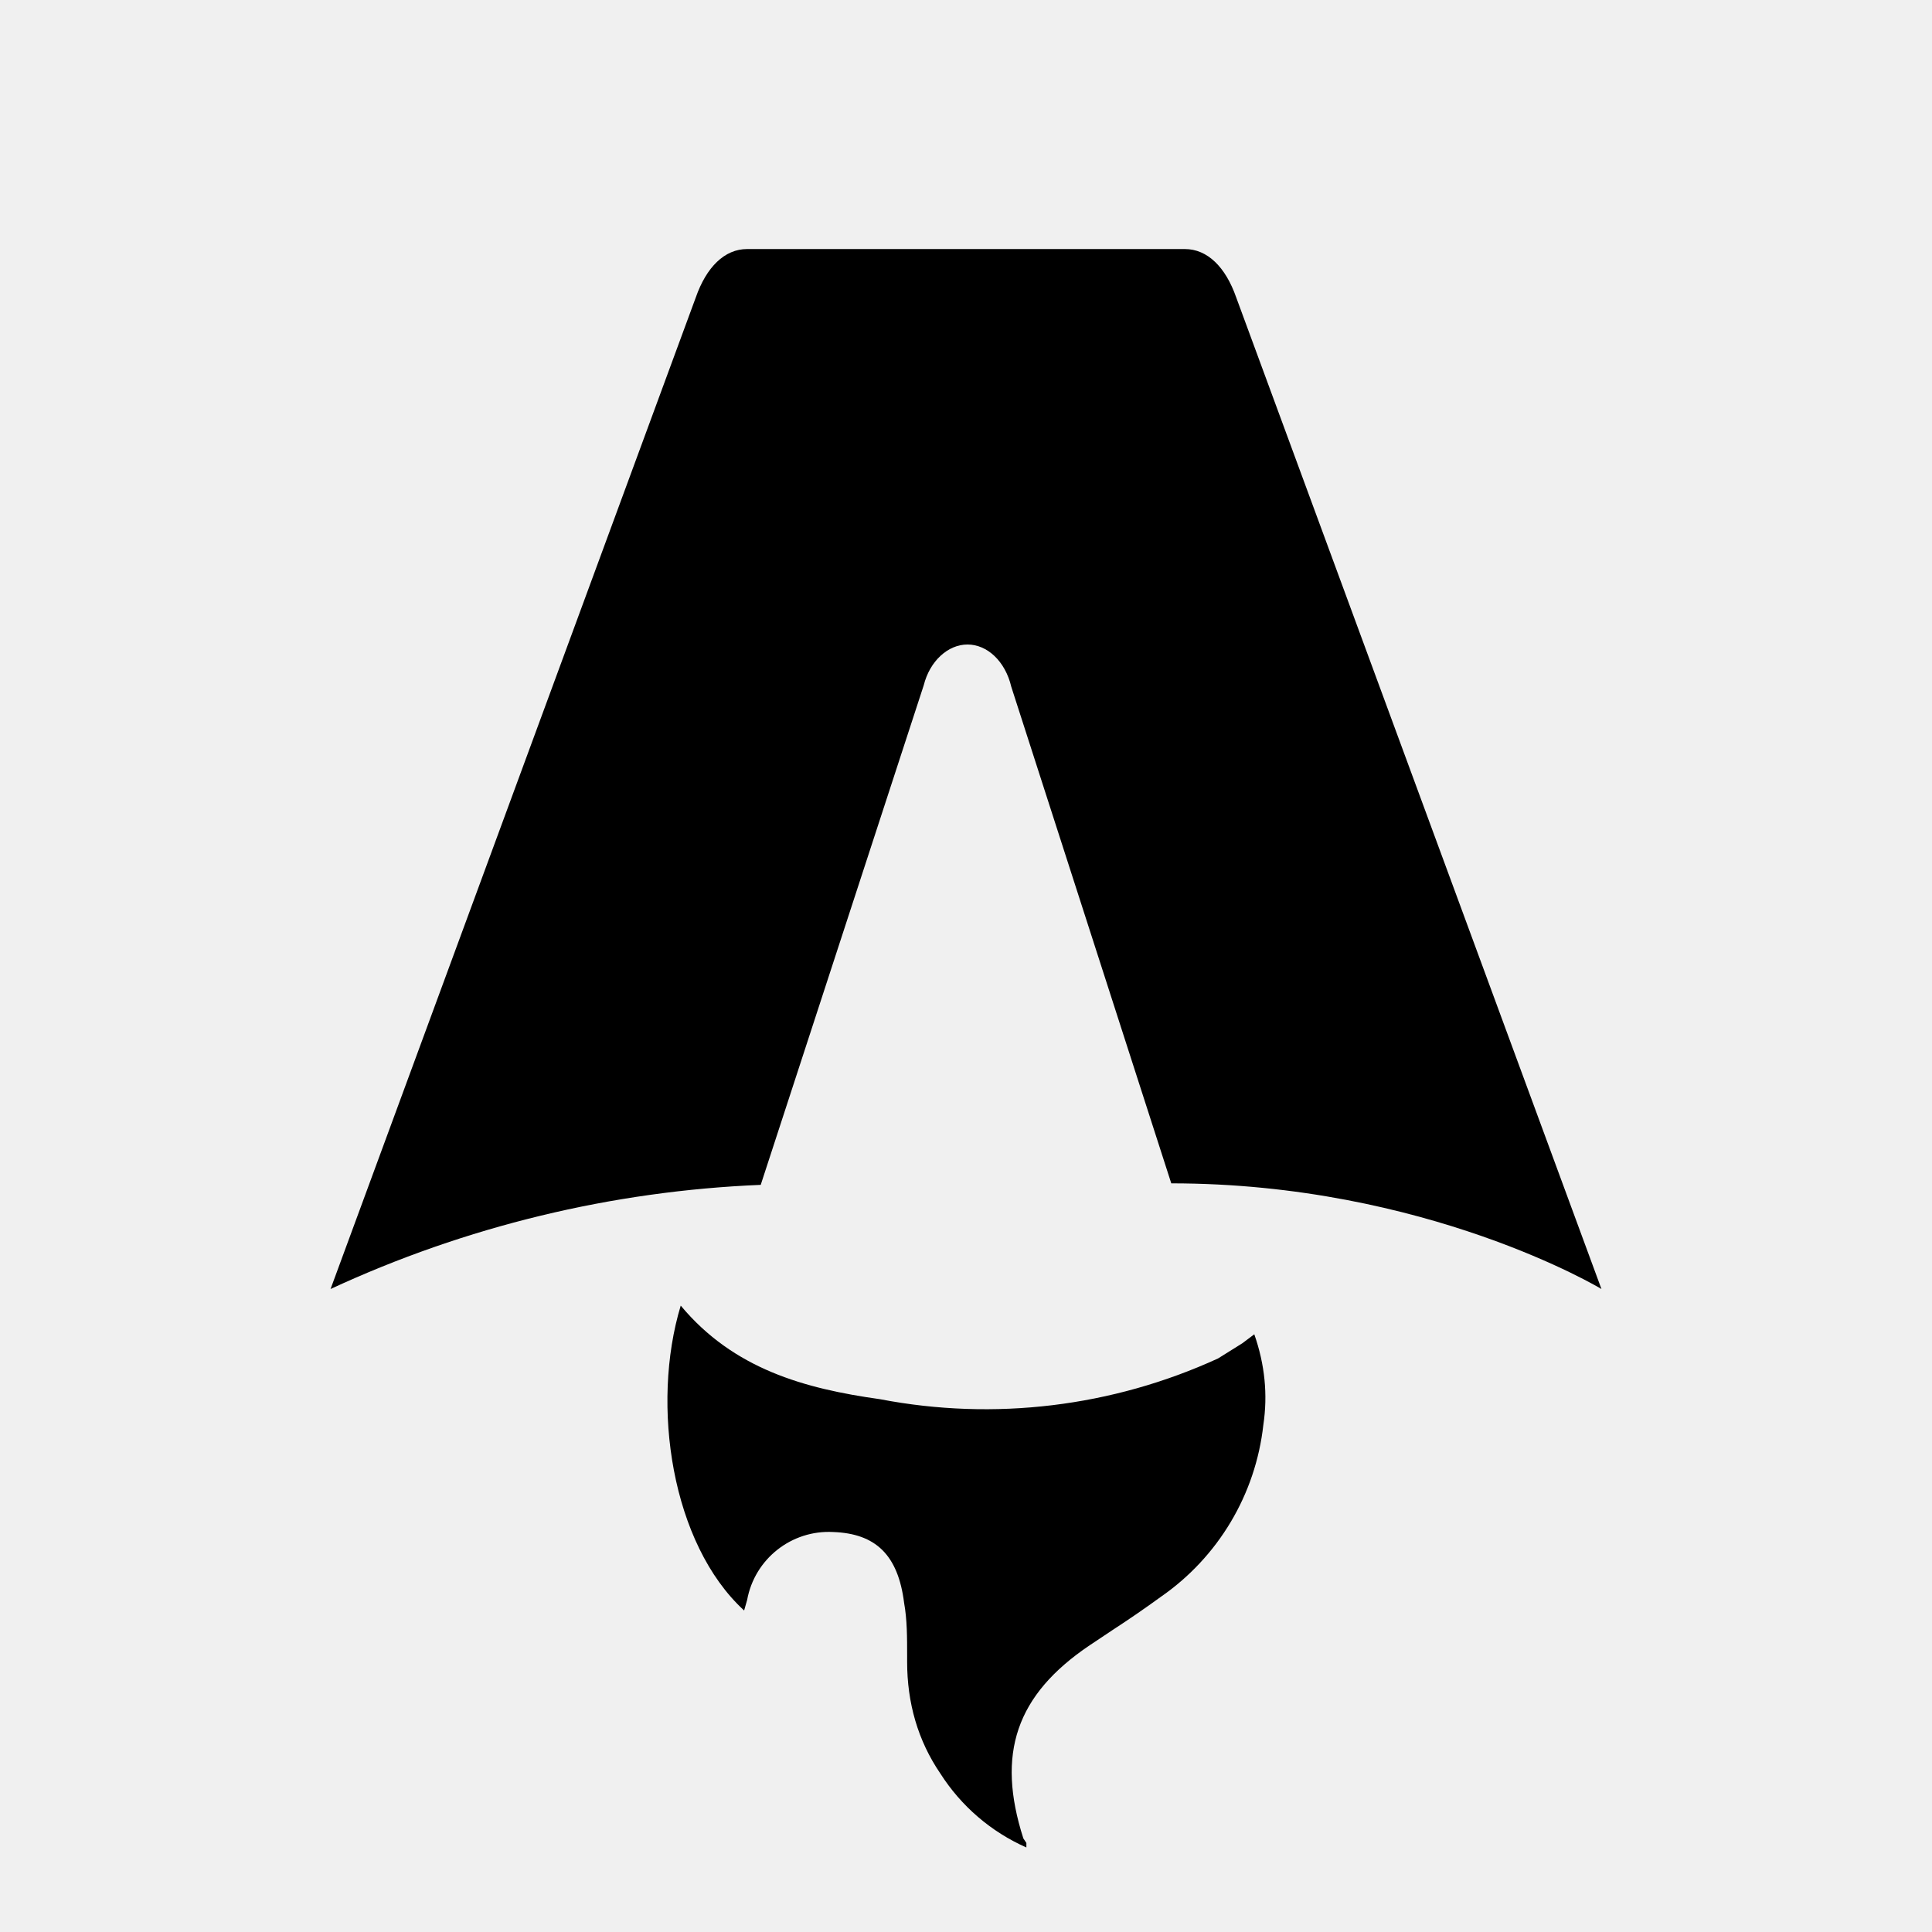
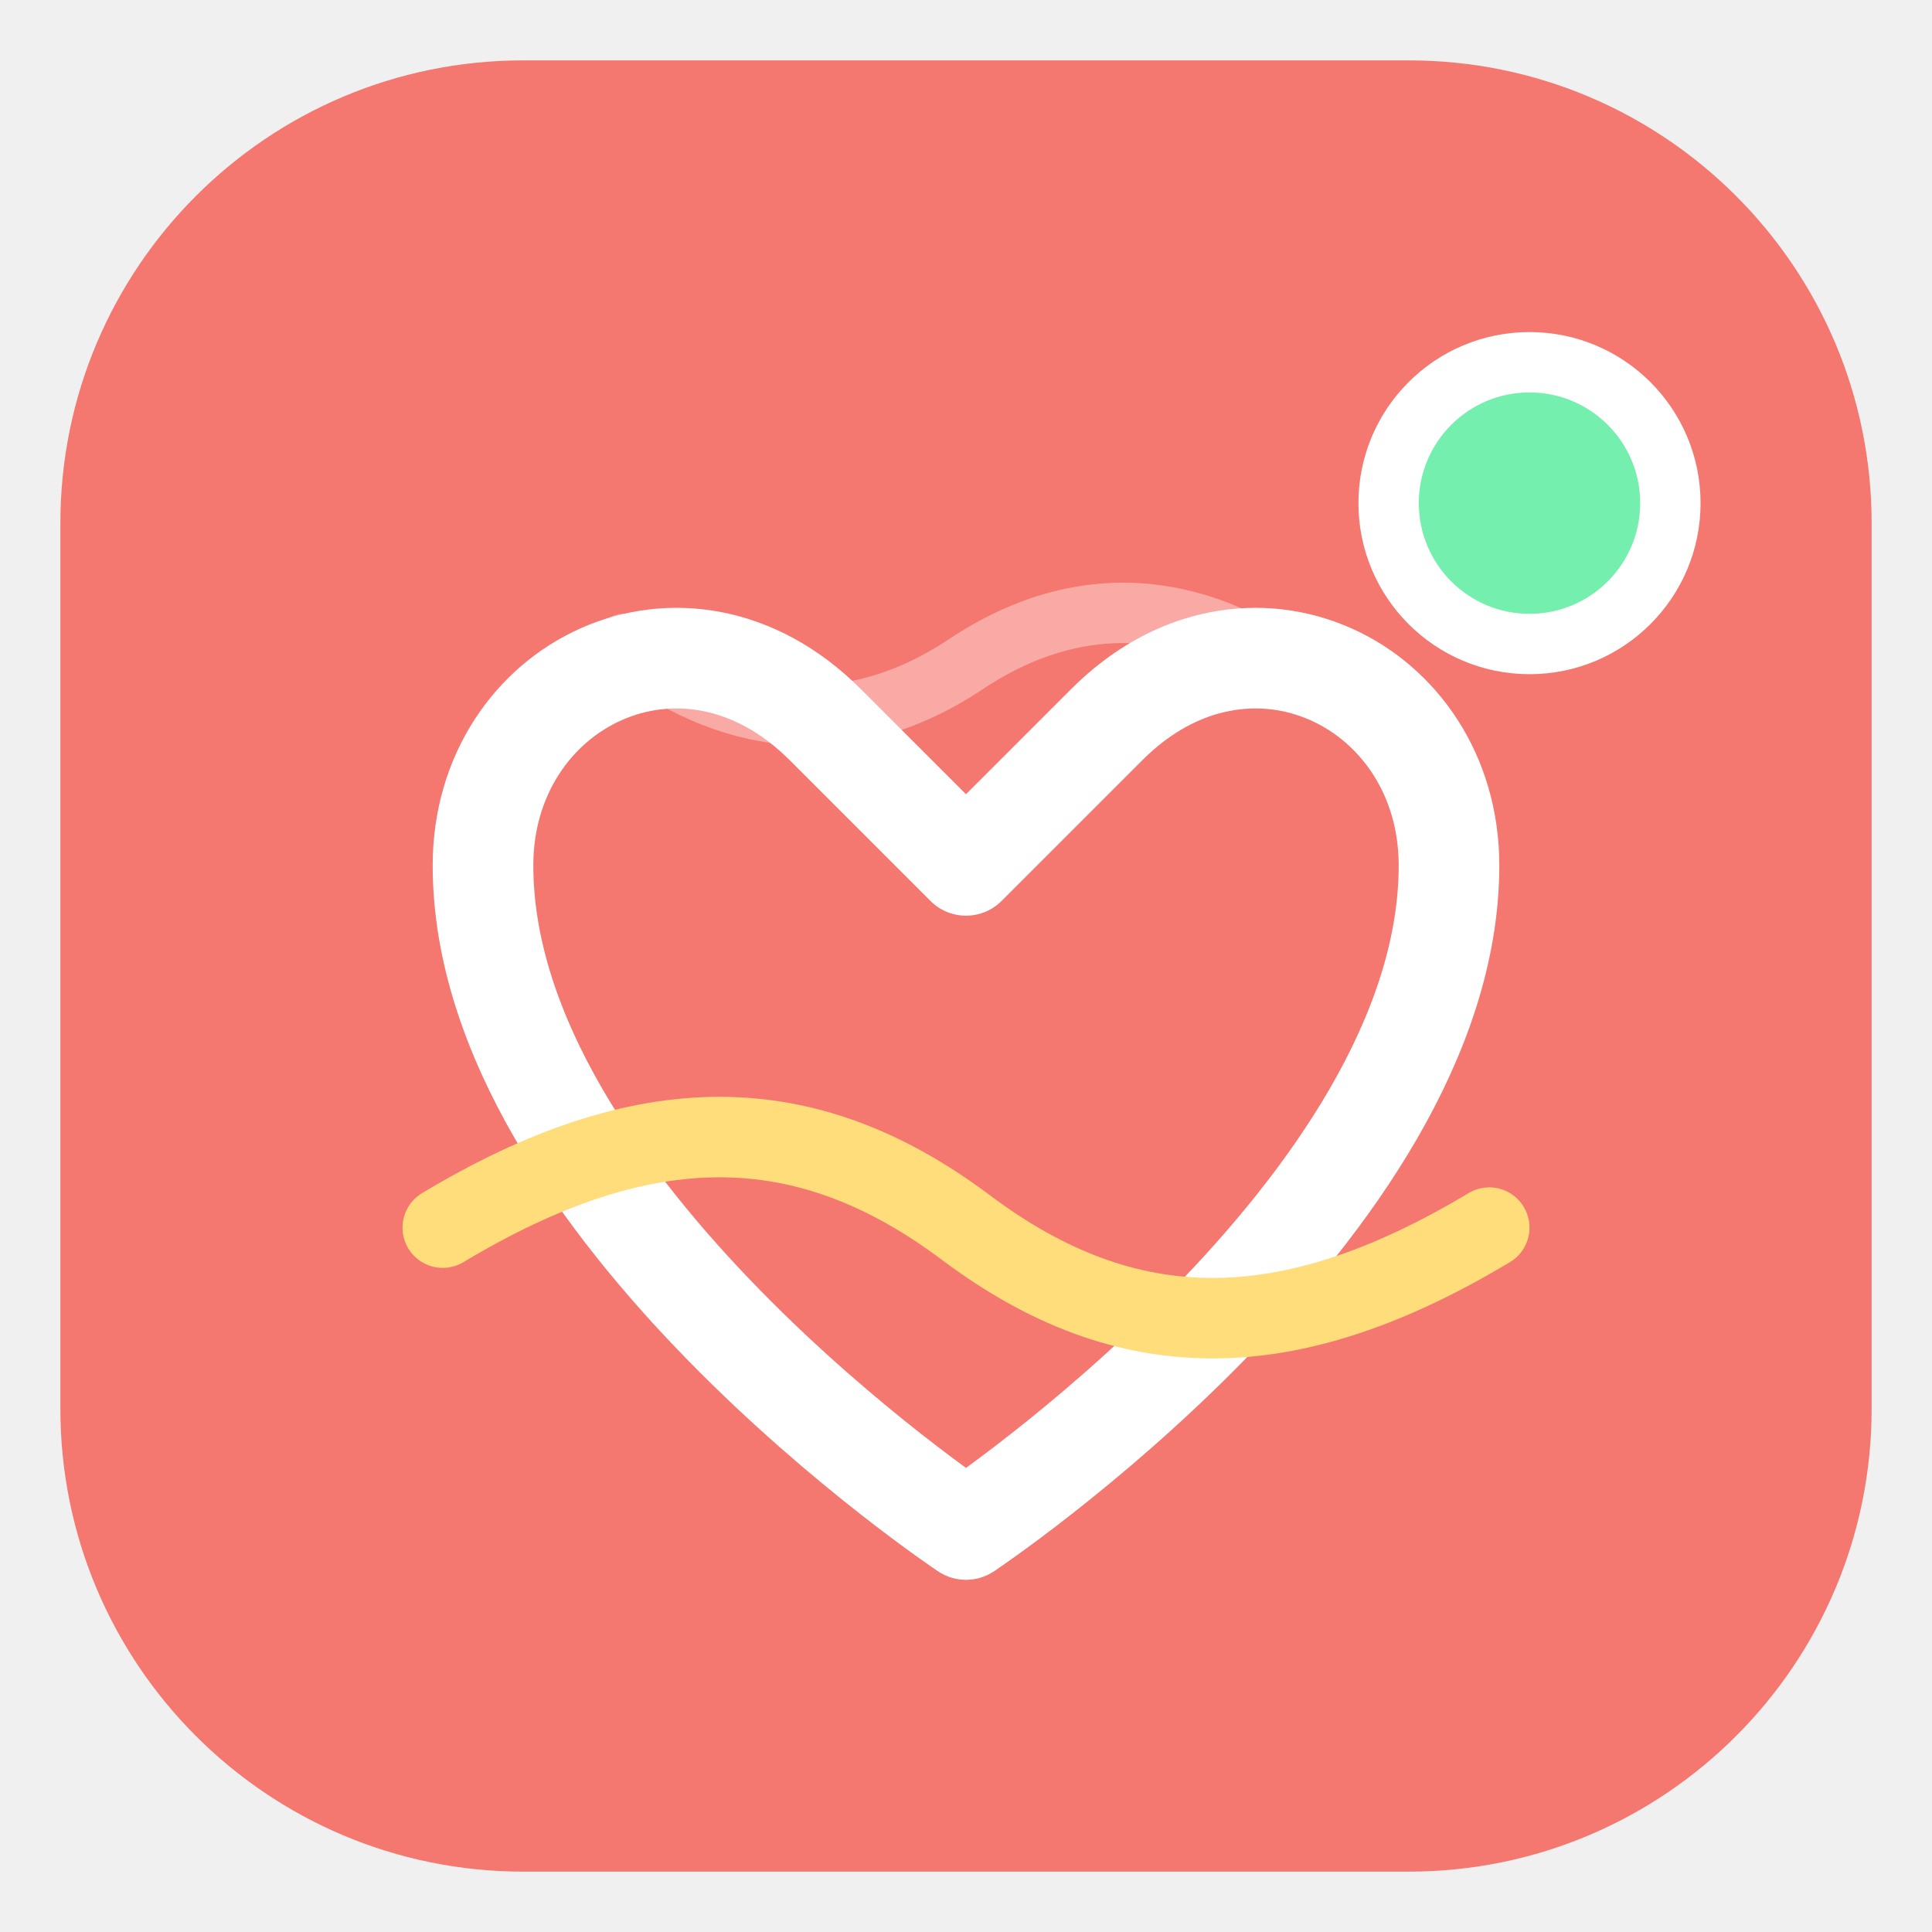
- <svg xmlns="http://www.w3.org/2000/svg" fill="none" viewBox="0 0 128 128">
-   <path d="M50.4 78.5a75.1 75.1 0 0 0-28.5 6.9l24.2-65.7c.7-2 1.9-3.2 3.4-3.2h29c1.5 0 2.7 1.2 3.4 3.2l24.2 65.7s-11.6-7-28.5-7L67 45.5c-.4-1.7-1.6-2.8-2.9-2.8-1.3 0-2.5 1.1-2.9 2.7L50.4 78.5Zm-1.1 28.2Zm-4.2-20.2c-2 6.6-.6 15.8 4.2 20.2a17.5 17.5 0 0 1 .2-.7 5.5 5.5 0 0 1 5.7-4.5c2.8.1 4.3 1.5 4.7 4.7.2 1.1.2 2.3.2 3.5v.4c0 2.7.7 5.2 2.2 7.4a13 13 0 0 0 5.7 4.9v-.3l-.2-.3c-1.8-5.6-.5-9.5 4.4-12.8l1.5-1a73 73 0 0 0 3.2-2.2 16 16 0 0 0 6.8-11.4c.3-2 .1-4-.6-6l-.8.6-1.6 1a37 37 0 0 1-22.4 2.7c-5-.7-9.7-2-13.2-6.2Z" />
-   <style>
-         path { fill: #000; }
-         @media (prefers-color-scheme: dark) {
-             path { fill: #FFF; }
-         }
-     </style>
+ <svg xmlns="http://www.w3.org/2000/svg" viewBox="0 0 96 96">
+   <rect x="3" y="3" width="90" height="90" rx="23" fill="#F47770" />
+   <path d="M31 32c5 4 11 5 17 1s12-3 17 1" fill="none" stroke="#FFD3D0" stroke-opacity=".56" stroke-width="3" stroke-linecap="round" />
+   <path d="M48 76S24 60 24 43c0-9 10-14 17-7l7 7 7-7c7-7 17-2 17 7 0 17-24 33-24 33Z" fill="none" stroke="#FFF" stroke-width="5" stroke-linecap="round" stroke-linejoin="round" />
+   <path d="M22 61c10-6 18-6 26 0s16 6 26 0" fill="none" stroke="#FFDD7B" stroke-width="4" stroke-linecap="round" />
+   <circle cx="76" cy="25" r="7" fill="#74EFAD" stroke="#FFF" stroke-width="3" />
</svg>
